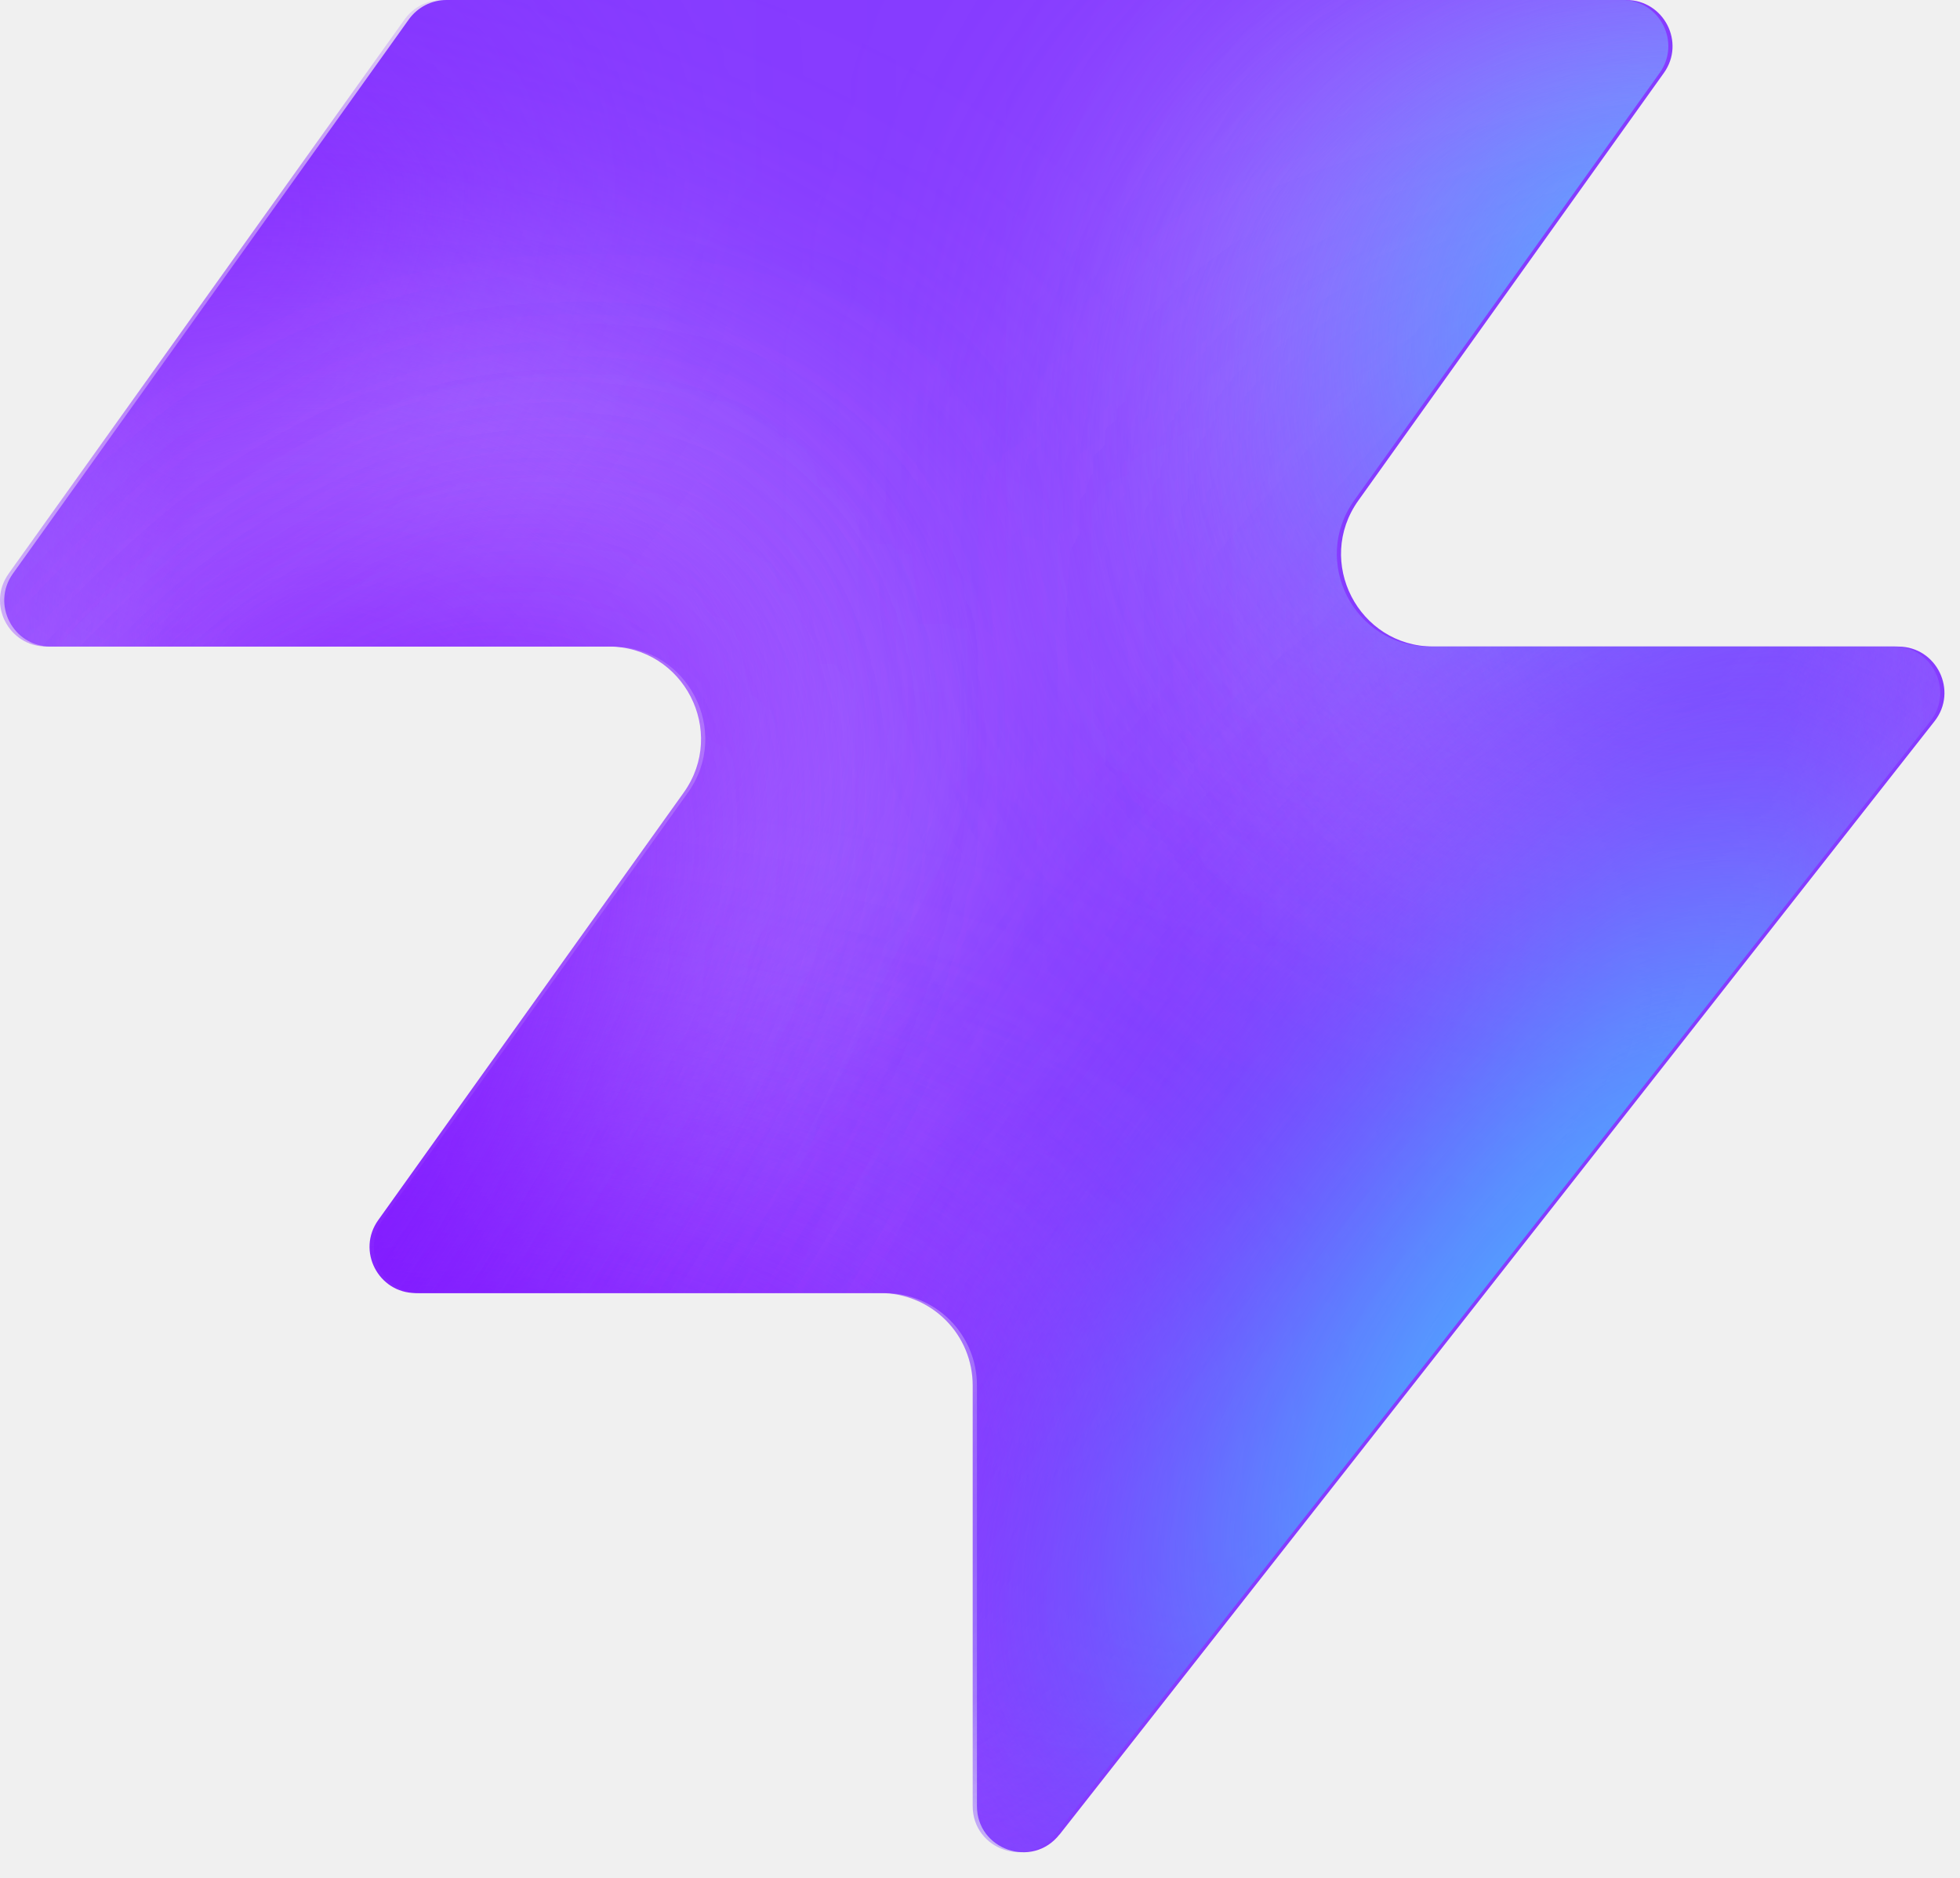
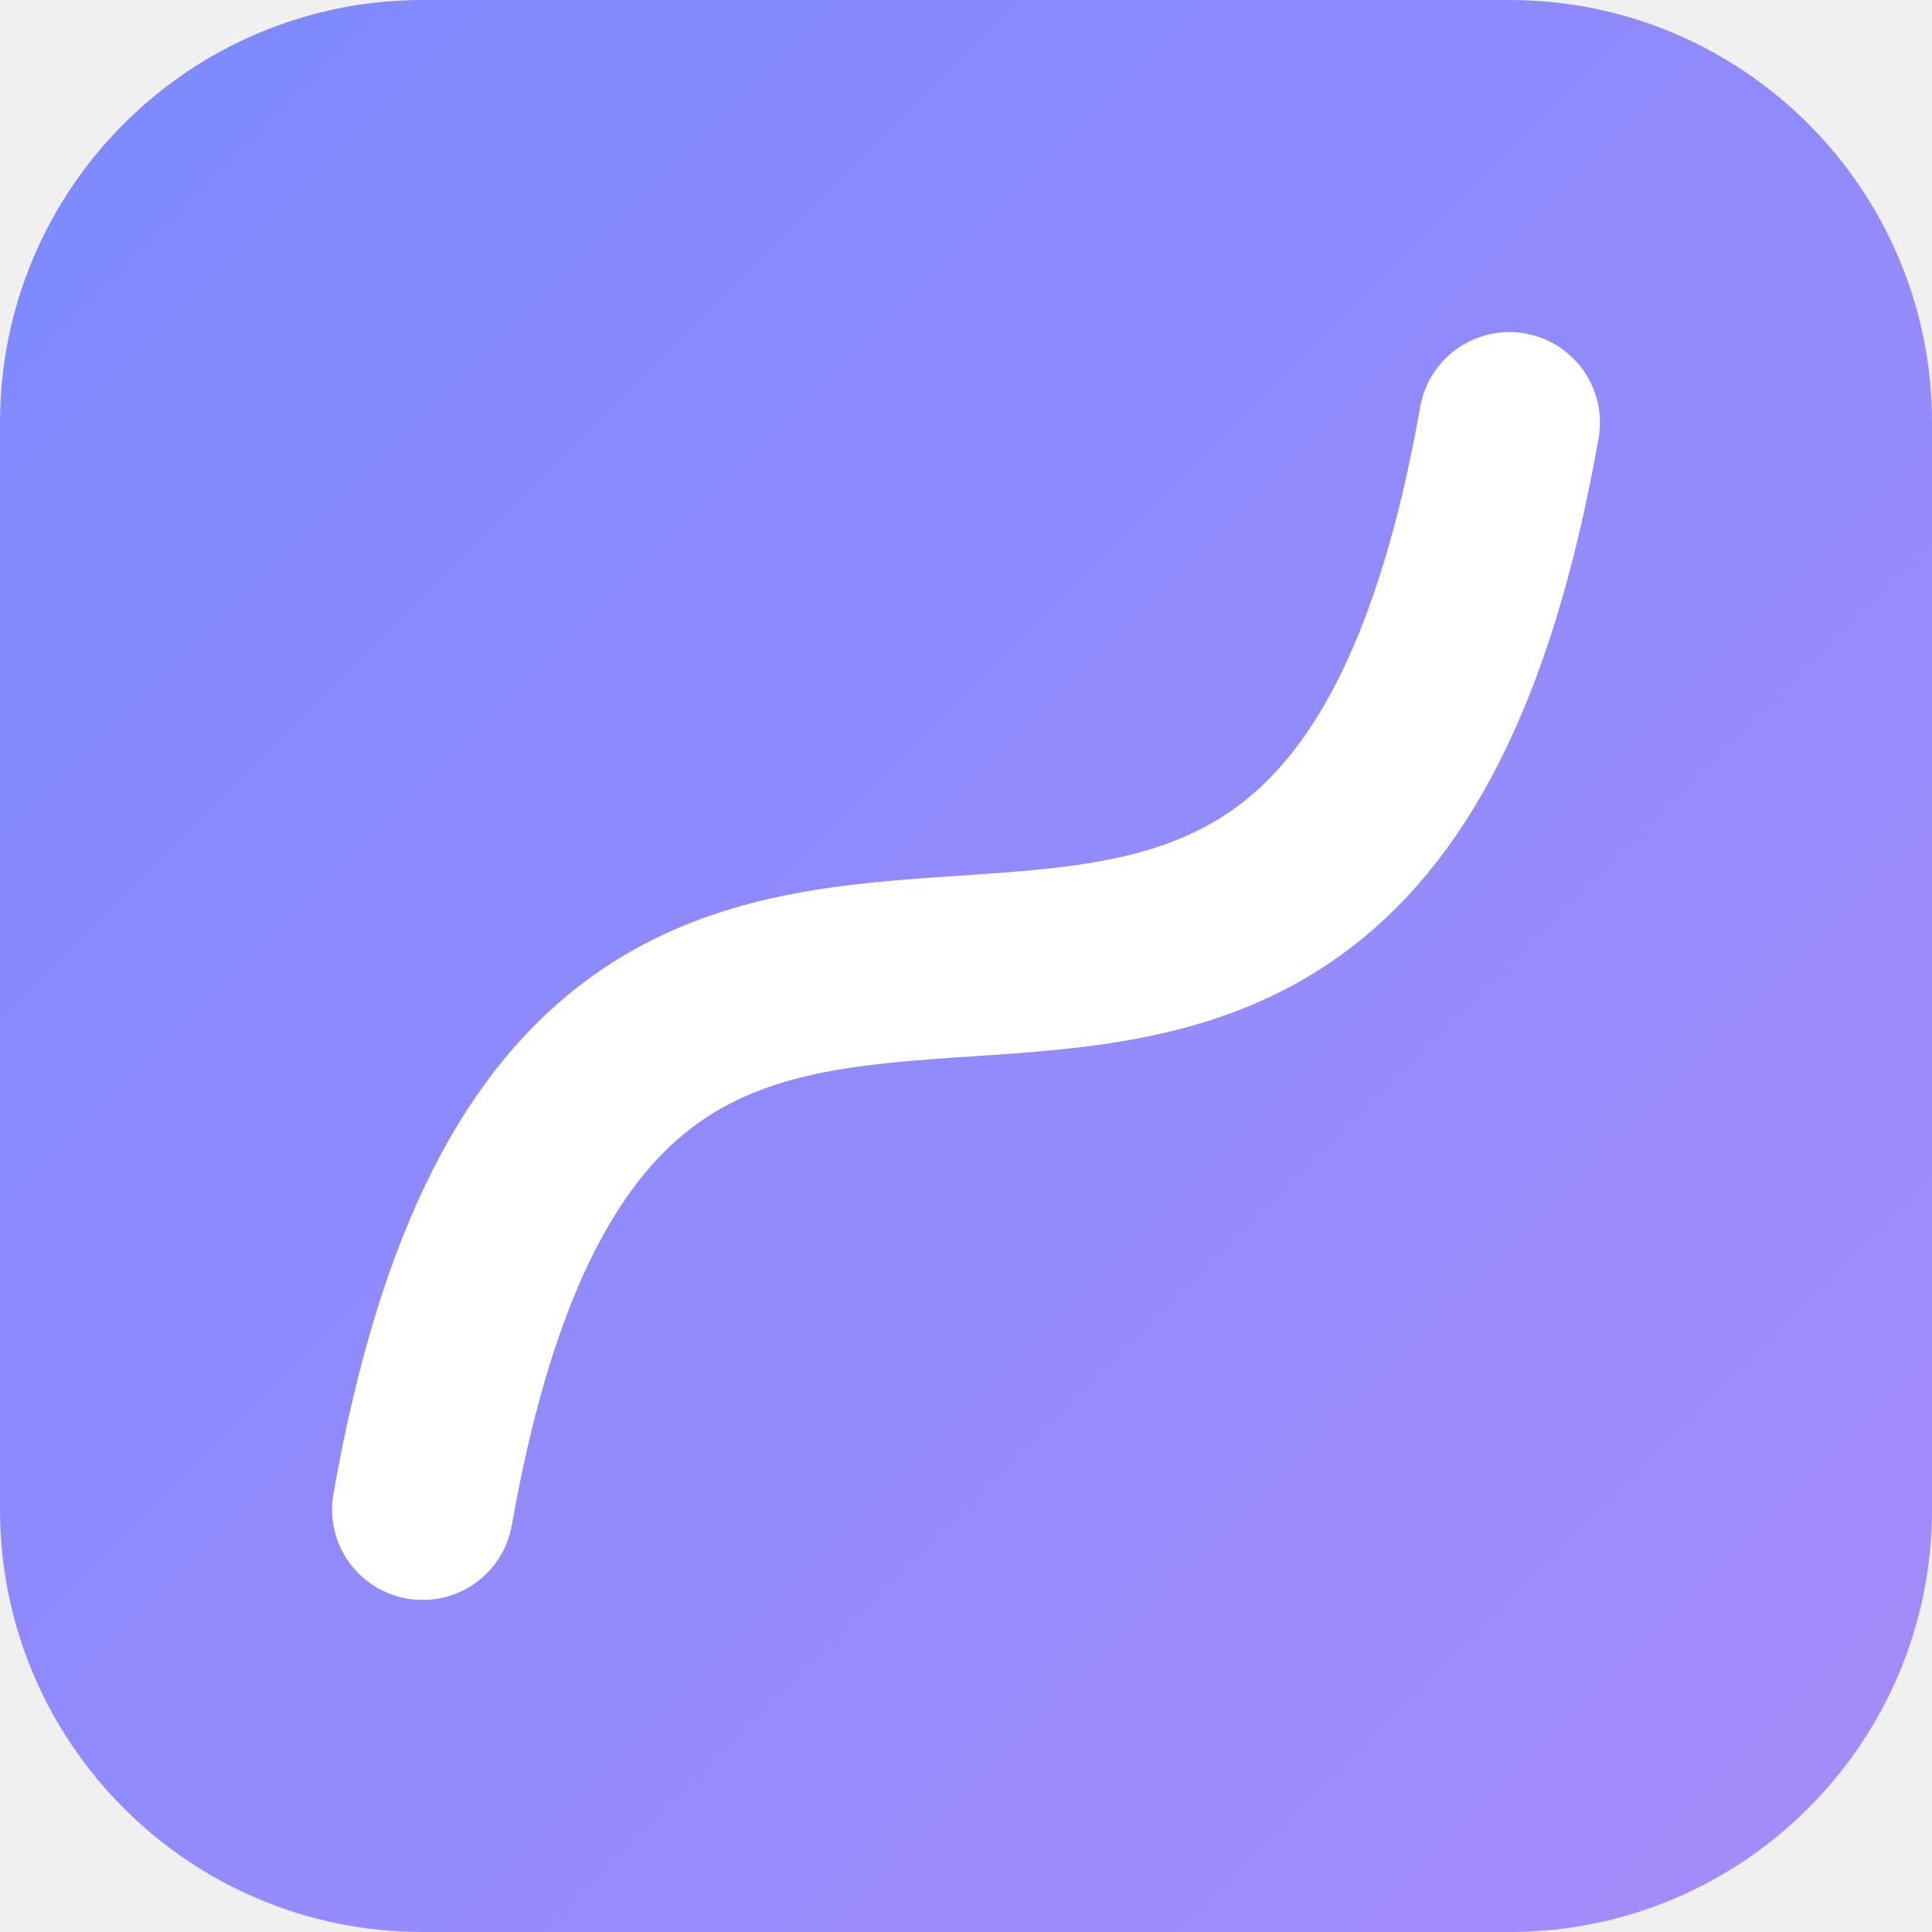
- <svg xmlns="http://www.w3.org/2000/svg" width="48" height="46" fill="none" viewBox="0 0 48 46">
-   <path fill="#863bff" d="M25.946 44.938c-.664.845-2.021.375-2.021-.698V33.937a2.26 2.26 0 0 0-2.262-2.262H10.287c-.92 0-1.456-1.04-.92-1.788l7.48-10.471c1.07-1.497 0-3.578-1.842-3.578H1.237c-.92 0-1.456-1.04-.92-1.788L10.013.474c.214-.297.556-.474.92-.474h28.894c.92 0 1.456 1.04.92 1.788l-7.48 10.471c-1.07 1.498 0 3.579 1.842 3.579h11.377c.943 0 1.473 1.088.89 1.83L25.947 44.94z" style="fill:#863bff;fill:color(display-p3 .525 .23 1);fill-opacity:1" />
-   <mask id="a" width="48" height="46" x="0" y="0" maskUnits="userSpaceOnUse" style="mask-type:alpha">
-     <path fill="#000" d="M25.842 44.938c-.664.844-2.021.375-2.021-.698V33.937a2.26 2.26 0 0 0-2.262-2.262H10.183c-.92 0-1.456-1.04-.92-1.788l7.48-10.471c1.07-1.498 0-3.579-1.842-3.579H1.133c-.92 0-1.456-1.04-.92-1.787L9.91.473c.214-.297.556-.474.92-.474h28.894c.92 0 1.456 1.04.92 1.788l-7.48 10.471c-1.07 1.498 0 3.578 1.842 3.578h11.377c.943 0 1.473 1.088.89 1.832L25.843 44.94z" style="fill:#000;fill-opacity:1" />
-   </mask>
-   <g mask="url(#a)">
-     <g filter="url(#b)">
-       <ellipse cx="5.508" cy="14.704" fill="#ede6ff" rx="5.508" ry="14.704" style="fill:#ede6ff;fill:color(display-p3 .927 .903 1);fill-opacity:1" transform="matrix(.00324 1 1 -.00324 -4.47 31.516)" />
-     </g>
-     <g filter="url(#c)">
-       <ellipse cx="10.399" cy="29.851" fill="#ede6ff" rx="10.399" ry="29.851" style="fill:#ede6ff;fill:color(display-p3 .927 .903 1);fill-opacity:1" transform="matrix(.00324 1 1 -.00324 -39.328 7.883)" />
-     </g>
-     <g filter="url(#d)">
-       <ellipse cx="5.508" cy="30.487" fill="#7e14ff" rx="5.508" ry="30.487" style="fill:#7e14ff;fill:color(display-p3 .492 .077 1);fill-opacity:1" transform="rotate(89.814 -25.913 -14.639)scale(1 -1)" />
-     </g>
-     <g filter="url(#e)">
-       <ellipse cx="5.508" cy="30.599" fill="#7e14ff" rx="5.508" ry="30.599" style="fill:#7e14ff;fill:color(display-p3 .492 .077 1);fill-opacity:1" transform="rotate(89.814 -32.644 -3.334)scale(1 -1)" />
-     </g>
-     <g filter="url(#f)">
-       <ellipse cx="5.508" cy="30.599" fill="#7e14ff" rx="5.508" ry="30.599" style="fill:#7e14ff;fill:color(display-p3 .492 .077 1);fill-opacity:1" transform="matrix(.00324 1 1 -.00324 -34.34 30.47)" />
-     </g>
-     <g filter="url(#g)">
-       <ellipse cx="14.072" cy="22.078" fill="#ede6ff" rx="14.072" ry="22.078" style="fill:#ede6ff;fill:color(display-p3 .927 .903 1);fill-opacity:1" transform="rotate(93.35 24.506 48.493)scale(-1 1)" />
-     </g>
-     <g filter="url(#h)">
-       <ellipse cx="3.47" cy="21.501" fill="#7e14ff" rx="3.47" ry="21.501" style="fill:#7e14ff;fill:color(display-p3 .492 .077 1);fill-opacity:1" transform="rotate(89.009 28.708 47.59)scale(-1 1)" />
-     </g>
-     <g filter="url(#i)">
-       <ellipse cx="3.47" cy="21.501" fill="#7e14ff" rx="3.47" ry="21.501" style="fill:#7e14ff;fill:color(display-p3 .492 .077 1);fill-opacity:1" transform="rotate(89.009 28.708 47.59)scale(-1 1)" />
-     </g>
-     <g filter="url(#j)">
-       <ellipse cx=".387" cy="8.972" fill="#7e14ff" rx="4.407" ry="29.108" style="fill:#7e14ff;fill:color(display-p3 .492 .077 1);fill-opacity:1" transform="rotate(39.51 .387 8.972)" />
-     </g>
-     <g filter="url(#k)">
-       <ellipse cx="47.523" cy="-6.092" fill="#7e14ff" rx="4.407" ry="29.108" style="fill:#7e14ff;fill:color(display-p3 .492 .077 1);fill-opacity:1" transform="rotate(37.892 47.523 -6.092)" />
-     </g>
-     <g filter="url(#l)">
-       <ellipse cx="41.412" cy="6.333" fill="#47bfff" rx="5.971" ry="9.665" style="fill:#47bfff;fill:color(display-p3 .28 .748 1);fill-opacity:1" transform="rotate(37.892 41.412 6.333)" />
-     </g>
-     <g filter="url(#m)">
-       <ellipse cx="-1.879" cy="38.332" fill="#7e14ff" rx="4.407" ry="29.108" style="fill:#7e14ff;fill:color(display-p3 .492 .077 1);fill-opacity:1" transform="rotate(37.892 -1.88 38.332)" />
-     </g>
-     <g filter="url(#n)">
-       <ellipse cx="-1.879" cy="38.332" fill="#7e14ff" rx="4.407" ry="29.108" style="fill:#7e14ff;fill:color(display-p3 .492 .077 1);fill-opacity:1" transform="rotate(37.892 -1.88 38.332)" />
-     </g>
-     <g filter="url(#o)">
-       <ellipse cx="35.651" cy="29.907" fill="#7e14ff" rx="4.407" ry="29.108" style="fill:#7e14ff;fill:color(display-p3 .492 .077 1);fill-opacity:1" transform="rotate(37.892 35.651 29.907)" />
-     </g>
-     <g filter="url(#p)">
-       <ellipse cx="38.418" cy="32.4" fill="#47bfff" rx="5.971" ry="15.297" style="fill:#47bfff;fill:color(display-p3 .28 .748 1);fill-opacity:1" transform="rotate(37.892 38.418 32.4)" />
-     </g>
-   </g>
+ <svg xmlns="http://www.w3.org/2000/svg" viewBox="0 0 32 32">
  <defs>
-     <filter id="b" width="60.045" height="41.654" x="-19.77" y="16.149" color-interpolation-filters="sRGB" filterUnits="userSpaceOnUse">
-       <feFlood flood-opacity="0" result="BackgroundImageFix" />
-       <feBlend in="SourceGraphic" in2="BackgroundImageFix" result="shape" />
-       <feGaussianBlur result="effect1_foregroundBlur_2002_17158" stdDeviation="7.659" />
-     </filter>
-     <filter id="c" width="90.34" height="51.437" x="-54.613" y="-7.533" color-interpolation-filters="sRGB" filterUnits="userSpaceOnUse">
-       <feFlood flood-opacity="0" result="BackgroundImageFix" />
-       <feBlend in="SourceGraphic" in2="BackgroundImageFix" result="shape" />
-       <feGaussianBlur result="effect1_foregroundBlur_2002_17158" stdDeviation="7.659" />
-     </filter>
-     <filter id="d" width="79.355" height="29.4" x="-49.64" y="2.03" color-interpolation-filters="sRGB" filterUnits="userSpaceOnUse">
-       <feFlood flood-opacity="0" result="BackgroundImageFix" />
-       <feBlend in="SourceGraphic" in2="BackgroundImageFix" result="shape" />
-       <feGaussianBlur result="effect1_foregroundBlur_2002_17158" stdDeviation="4.596" />
-     </filter>
-     <filter id="e" width="79.579" height="29.4" x="-45.045" y="20.029" color-interpolation-filters="sRGB" filterUnits="userSpaceOnUse">
-       <feFlood flood-opacity="0" result="BackgroundImageFix" />
-       <feBlend in="SourceGraphic" in2="BackgroundImageFix" result="shape" />
-       <feGaussianBlur result="effect1_foregroundBlur_2002_17158" stdDeviation="4.596" />
-     </filter>
-     <filter id="f" width="79.579" height="29.4" x="-43.513" y="21.178" color-interpolation-filters="sRGB" filterUnits="userSpaceOnUse">
-       <feFlood flood-opacity="0" result="BackgroundImageFix" />
-       <feBlend in="SourceGraphic" in2="BackgroundImageFix" result="shape" />
-       <feGaussianBlur result="effect1_foregroundBlur_2002_17158" stdDeviation="4.596" />
-     </filter>
-     <filter id="g" width="74.749" height="58.852" x="15.756" y="-17.901" color-interpolation-filters="sRGB" filterUnits="userSpaceOnUse">
-       <feFlood flood-opacity="0" result="BackgroundImageFix" />
-       <feBlend in="SourceGraphic" in2="BackgroundImageFix" result="shape" />
-       <feGaussianBlur result="effect1_foregroundBlur_2002_17158" stdDeviation="7.659" />
-     </filter>
-     <filter id="h" width="61.377" height="25.362" x="23.548" y="2.284" color-interpolation-filters="sRGB" filterUnits="userSpaceOnUse">
-       <feFlood flood-opacity="0" result="BackgroundImageFix" />
-       <feBlend in="SourceGraphic" in2="BackgroundImageFix" result="shape" />
-       <feGaussianBlur result="effect1_foregroundBlur_2002_17158" stdDeviation="4.596" />
-     </filter>
-     <filter id="i" width="61.377" height="25.362" x="23.548" y="2.284" color-interpolation-filters="sRGB" filterUnits="userSpaceOnUse">
-       <feFlood flood-opacity="0" result="BackgroundImageFix" />
-       <feBlend in="SourceGraphic" in2="BackgroundImageFix" result="shape" />
-       <feGaussianBlur result="effect1_foregroundBlur_2002_17158" stdDeviation="4.596" />
-     </filter>
-     <filter id="j" width="56.045" height="63.649" x="-27.636" y="-22.853" color-interpolation-filters="sRGB" filterUnits="userSpaceOnUse">
-       <feFlood flood-opacity="0" result="BackgroundImageFix" />
-       <feBlend in="SourceGraphic" in2="BackgroundImageFix" result="shape" />
-       <feGaussianBlur result="effect1_foregroundBlur_2002_17158" stdDeviation="4.596" />
-     </filter>
-     <filter id="k" width="54.814" height="64.646" x="20.116" y="-38.415" color-interpolation-filters="sRGB" filterUnits="userSpaceOnUse">
-       <feFlood flood-opacity="0" result="BackgroundImageFix" />
-       <feBlend in="SourceGraphic" in2="BackgroundImageFix" result="shape" />
-       <feGaussianBlur result="effect1_foregroundBlur_2002_17158" stdDeviation="4.596" />
-     </filter>
-     <filter id="l" width="33.541" height="35.313" x="24.641" y="-11.323" color-interpolation-filters="sRGB" filterUnits="userSpaceOnUse">
-       <feFlood flood-opacity="0" result="BackgroundImageFix" />
-       <feBlend in="SourceGraphic" in2="BackgroundImageFix" result="shape" />
-       <feGaussianBlur result="effect1_foregroundBlur_2002_17158" stdDeviation="4.596" />
-     </filter>
-     <filter id="m" width="54.814" height="64.646" x="-29.286" y="6.009" color-interpolation-filters="sRGB" filterUnits="userSpaceOnUse">
-       <feFlood flood-opacity="0" result="BackgroundImageFix" />
-       <feBlend in="SourceGraphic" in2="BackgroundImageFix" result="shape" />
-       <feGaussianBlur result="effect1_foregroundBlur_2002_17158" stdDeviation="4.596" />
-     </filter>
-     <filter id="n" width="54.814" height="64.646" x="-29.286" y="6.009" color-interpolation-filters="sRGB" filterUnits="userSpaceOnUse">
-       <feFlood flood-opacity="0" result="BackgroundImageFix" />
-       <feBlend in="SourceGraphic" in2="BackgroundImageFix" result="shape" />
-       <feGaussianBlur result="effect1_foregroundBlur_2002_17158" stdDeviation="4.596" />
-     </filter>
-     <filter id="o" width="54.814" height="64.646" x="8.244" y="-2.416" color-interpolation-filters="sRGB" filterUnits="userSpaceOnUse">
-       <feFlood flood-opacity="0" result="BackgroundImageFix" />
-       <feBlend in="SourceGraphic" in2="BackgroundImageFix" result="shape" />
-       <feGaussianBlur result="effect1_foregroundBlur_2002_17158" stdDeviation="4.596" />
-     </filter>
-     <filter id="p" width="39.409" height="43.623" x="18.713" y="10.588" color-interpolation-filters="sRGB" filterUnits="userSpaceOnUse">
-       <feFlood flood-opacity="0" result="BackgroundImageFix" />
-       <feBlend in="SourceGraphic" in2="BackgroundImageFix" result="shape" />
-       <feGaussianBlur result="effect1_foregroundBlur_2002_17158" stdDeviation="4.596" />
-     </filter>
+     <linearGradient id="bg" x1="0" y1="0" x2="1" y2="1">
+       <stop offset="0%" stop-color="#7c8aff" />
+       <stop offset="100%" stop-color="#a78bfa" />
+     </linearGradient>
  </defs>
+   <rect width="32" height="32" rx="7" fill="url(#bg)" />
+   <path d="M 7 25 C 10 8, 22 24, 25 7" fill="none" stroke="#fff" stroke-width="3" stroke-linecap="round" />
</svg>
